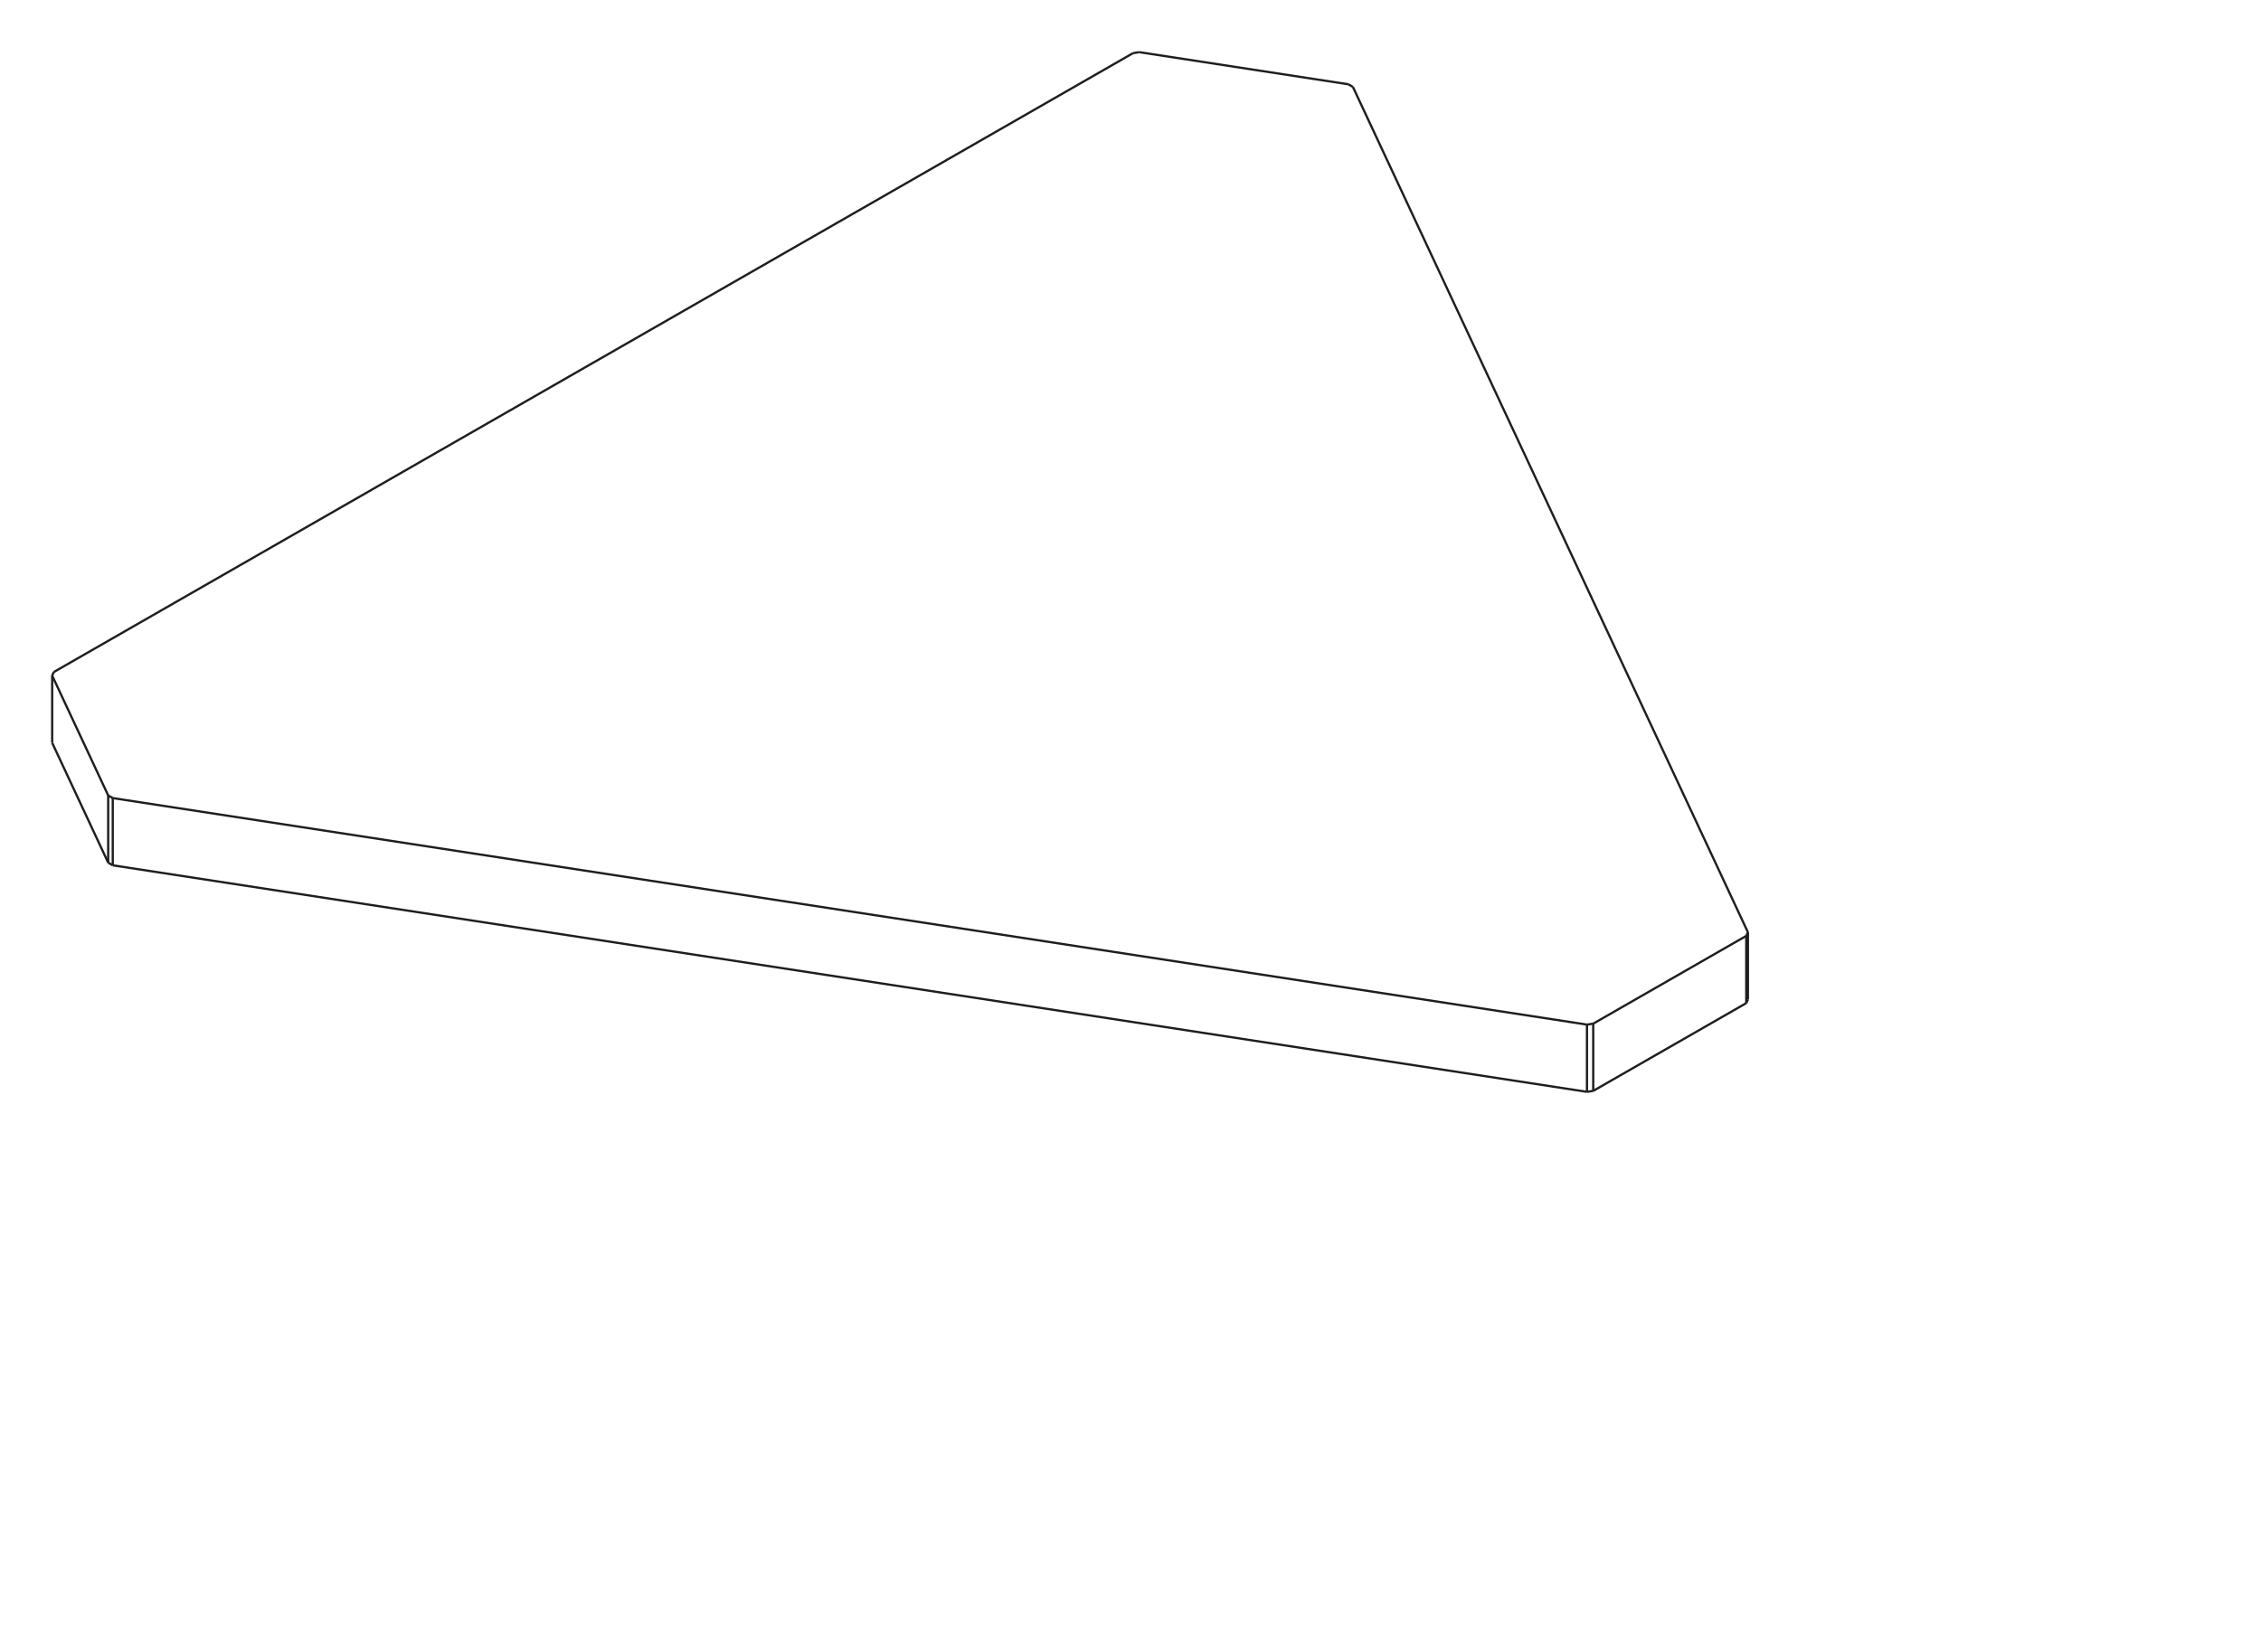
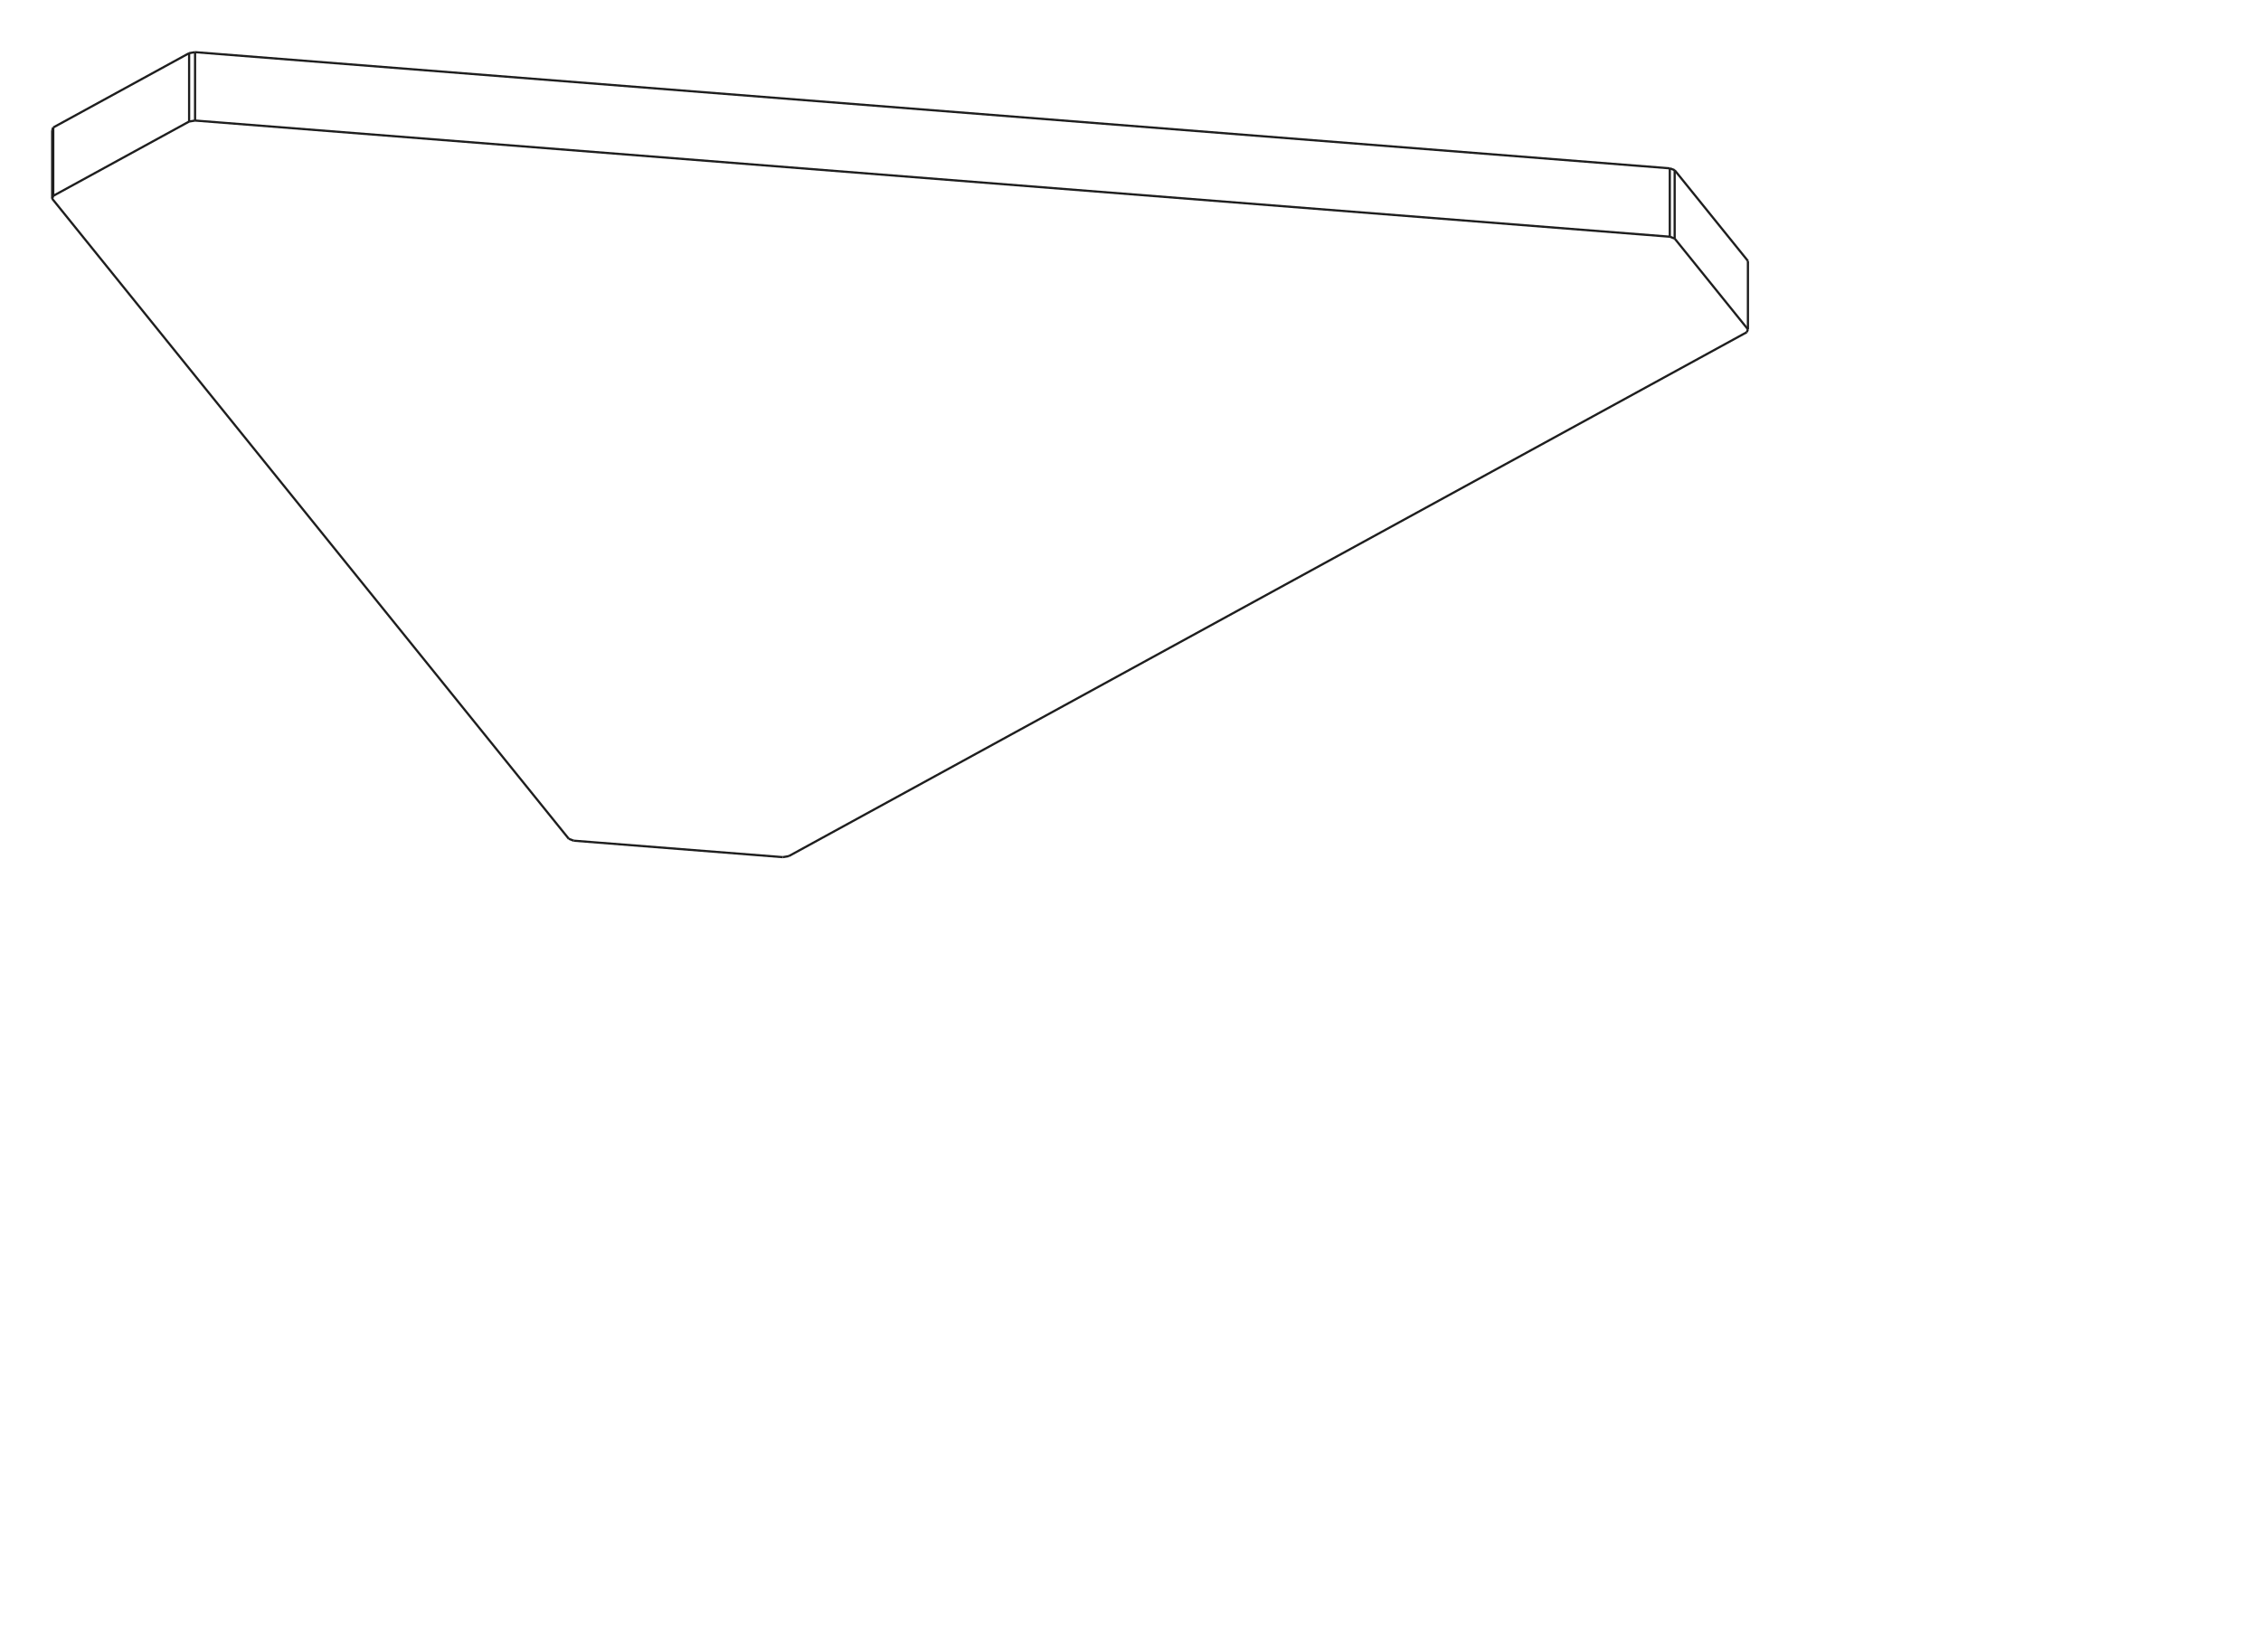
<svg xmlns="http://www.w3.org/2000/svg" width="520.0" height="380.0">
-   <g transform="scale(0.8582083, -0.8582083)   translate(267.4254,-177.3728)" stroke-width="0.6" fill="none">
+   <g transform="scale(0.8415499, -0.8415499)   translate(228.7183,-98.98906)" stroke-width="0.6" fill="none">
    <g stroke="rgb(160,160,160)" fill="none" stroke-dasharray="0.6,0.6">

       </g>
    <g stroke="rgb(30,30,30)" fill="none">
-       <path d="M200.992,-90.545 L200.992,-72.523 " />
-       <path d="M200.992,-72.523 L95.134,154.078 " />
-       <path d="M-253.443,-21.731 L-238.432,-53.864 " />
-       <path d="M-238.432,-53.864 L-237.207,-54.567 " />
-       <path d="M-237.207,-54.567 L157.86,-115.284 " />
-       <path d="M159.533,-115.027 L157.86,-115.284 " />
-       <path d="M159.533,-115.027 L200.544,-91.504 " />
-       <path d="M200.992,-90.545 L200.544,-91.504 " />
-       <path d="M200.544,-91.504 L200.544,-73.483 " />
-       <path d="M200.992,-72.523 L200.544,-73.483 " />
-       <path d="M95.134,154.078 L93.91,154.78 " />
-       <path d="M-253.443,-3.71 L-238.432,-35.843 " />
-       <path d="M-253.443,-3.71 L-252.995,-2.751 " />
-       <path d="M-238.432,-35.843 L-237.207,-36.546 " />
-       <path d="M36.215,163.133 L-252.995,-2.751 " />
-       <path d="M-237.207,-36.546 L157.86,-97.263 " />
-       <path d="M37.888,163.39 L36.215,163.133 " />
-       <path d="M159.533,-97.006 L157.86,-97.263 " />
-       <path d="M93.91,154.78 L37.888,163.39 " />
-       <path d="M159.533,-97.006 L200.544,-73.483 " />
-       <path d="M-253.443,-3.71 L-253.443,-21.731 " />
-       <path d="M-238.432,-53.864 L-238.432,-35.843 " />
-       <path d="M-237.207,-54.567 L-237.207,-36.546 " />
-       <path d="M157.86,-97.263 L157.86,-115.284 " />
-       <path d="M159.533,-97.006 L159.533,-115.027 " />
+       <path d="M-214.459,63.369 L-214.459,44.678 " />
+       <path d="M-214.459,44.678 L-73.268,-130.302 " />
+       <path d="M248.972,27.659 L228.95,52.472 " />
+       <path d="M228.95,52.472 L227.62,52.978 " />
+       <path d="M227.62,52.978 L-175.409,84.73 " />
+       <path d="M-177.034,84.457 L-175.409,84.73 " />
+       <path d="M-177.034,84.457 L-214.164,64.147 " />
+       <path d="M-214.459,63.369 L-214.164,64.147 " />
+       <path d="M-214.164,64.147 L-214.164,45.456 " />
+       <path d="M-214.459,44.678 L-214.164,45.456 " />
+       <path d="M-73.268,-130.302 L-71.937,-130.808 " />
+       <path d="M248.972,8.968 L228.95,33.781 " />
+       <path d="M248.972,8.968 L248.677,8.19 " />
+       <path d="M228.95,33.781 L227.62,34.286 " />
+       <path d="M-13.161,-135.038 L248.677,8.19 " />
+       <path d="M227.62,34.286 L-175.409,66.038 " />
+       <path d="M-14.786,-135.31 L-13.161,-135.038 " />
+       <path d="M-177.034,65.766 L-175.409,66.038 " />
+       <path d="M-71.937,-130.808 L-14.786,-135.31 " />
+       <path d="M-177.034,65.766 L-214.164,45.456 " />
+       <path d="M248.972,8.968 L248.972,27.659 " />
+       <path d="M228.95,52.472 L228.95,33.781 " />
+       <path d="M227.62,52.978 L227.62,34.286 " />
+       <path d="M-175.409,66.038 L-175.409,84.73 " />
+       <path d="M-177.034,65.766 L-177.034,84.457 " />
    </g>
  </g>
</svg>
